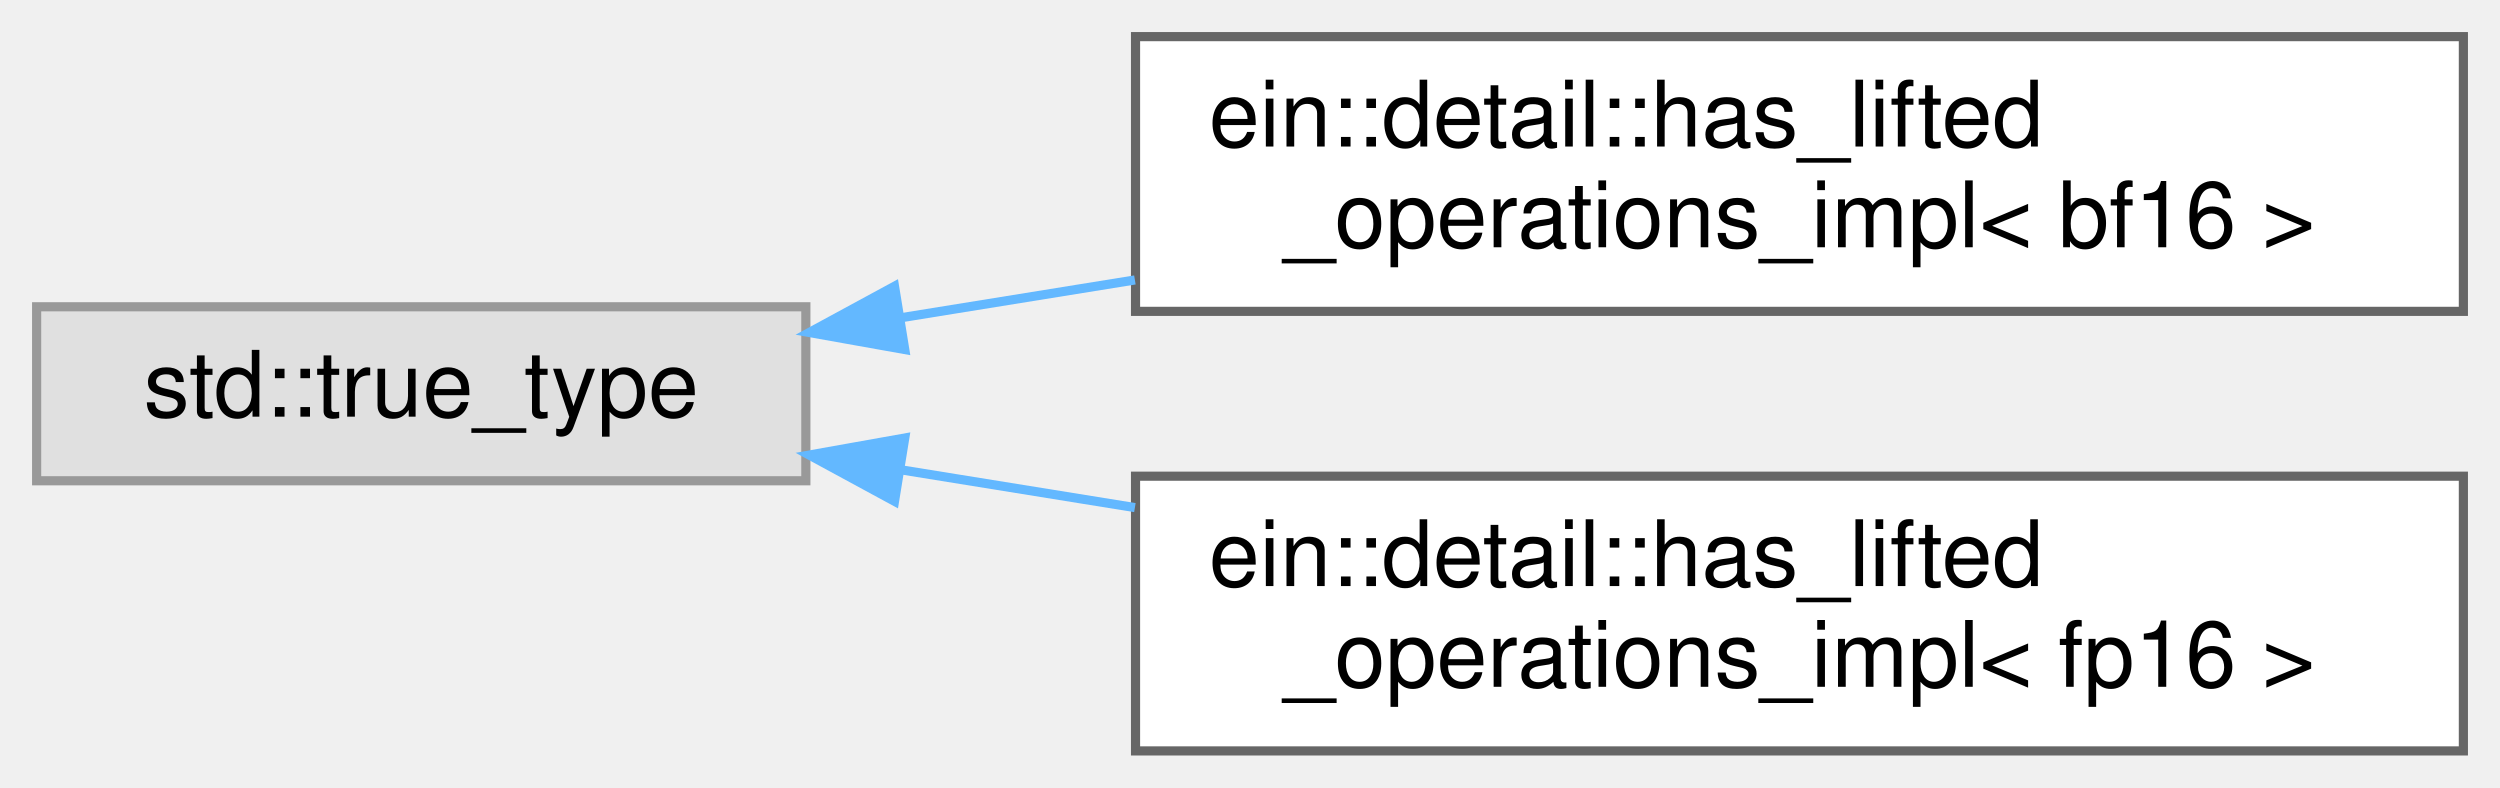
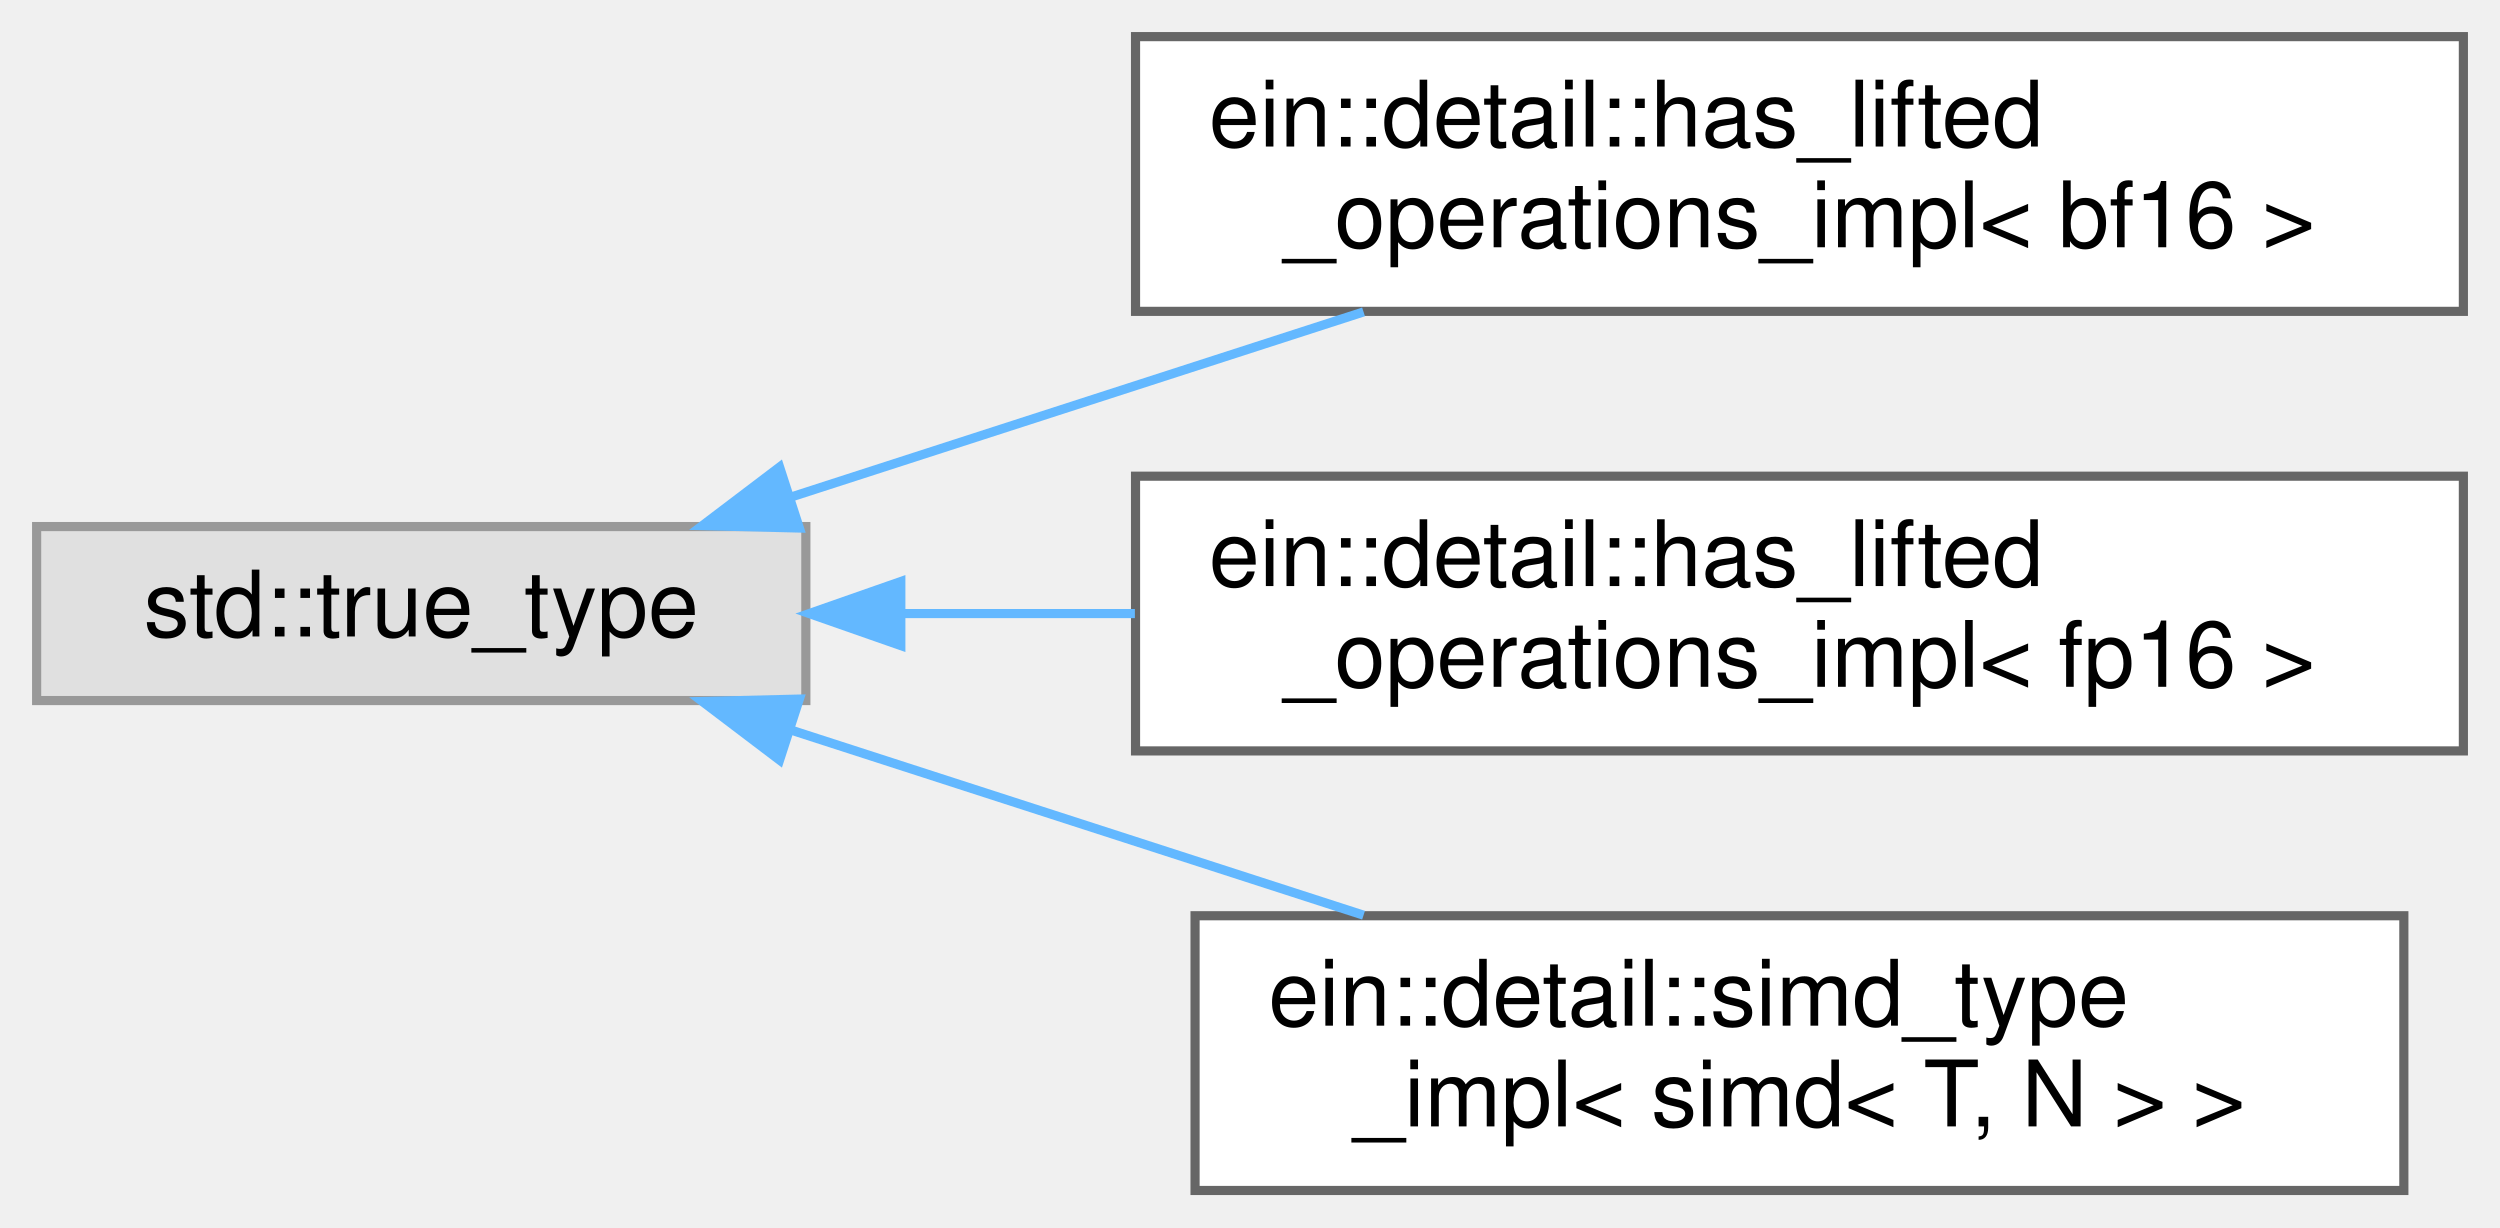
- <svg xmlns="http://www.w3.org/2000/svg" xmlns:xlink="http://www.w3.org/1999/xlink" width="273pt" height="86pt" viewBox="0.00 0.00 273.00 86.00">
-   <g id="graph0" class="graph" transform="scale(1 1) rotate(0) translate(4 82)">
+ <svg xmlns="http://www.w3.org/2000/svg" xmlns:xlink="http://www.w3.org/1999/xlink" width="273pt" height="134pt" viewBox="0.00 0.00 273.00 134.00">
+   <g id="graph0" class="graph" transform="scale(1 1) rotate(0) translate(4 130)">
    <g id="Node000000" class="node">
      <g id="a_Node000000">
        <a xlink:title=" ">
-           <polygon fill="#e0e0e0" stroke="#999999" points="84,-48.5 0,-48.5 0,-29.5 84,-29.5 84,-48.5" />
-           <text text-anchor="middle" x="42" y="-36.5" font-family="Helvetica,sans-Serif" font-size="10.00">std::true_type</text>
+           <polygon fill="#e0e0e0" stroke="#999999" points="84,-72.5 0,-72.5 0,-53.5 84,-53.5 84,-72.5" />
+           <text text-anchor="middle" x="42" y="-60.5" font-family="Helvetica,sans-Serif" font-size="10.00">std::true_type</text>
        </a>
      </g>
    </g>
    <g id="Node000001" class="node">
      <g id="a_Node000001">
        <a xlink:href="structein_1_1detail_1_1has__lifted__operations__impl_3_01bf16_01_4.html" target="_top" xlink:title=" ">
-           <polygon fill="white" stroke="#666666" points="265,-78 120,-78 120,-48 265,-48 265,-78" />
-           <text text-anchor="start" x="128" y="-66" font-family="Helvetica,sans-Serif" font-size="10.00">ein::detail::has_lifted</text>
-           <text text-anchor="middle" x="192.5" y="-55" font-family="Helvetica,sans-Serif" font-size="10.00">_operations_impl&lt; bf16 &gt;</text>
+           <polygon fill="white" stroke="#666666" points="265,-126 120,-126 120,-96 265,-96 265,-126" />
+           <text text-anchor="start" x="128" y="-114" font-family="Helvetica,sans-Serif" font-size="10.00">ein::detail::has_lifted</text>
+           <text text-anchor="middle" x="192.5" y="-103" font-family="Helvetica,sans-Serif" font-size="10.00">_operations_impl&lt; bf16 &gt;</text>
        </a>
      </g>
    </g>
-     <g id="edge3_Node000000_Node000001" class="edge">
-       <g id="a_edge3_Node000000_Node000001">
+     <g id="edge4_Node000000_Node000001" class="edge">
+       <g id="a_edge4_Node000000_Node000001">
        <a xlink:title=" ">
-           <path fill="none" stroke="#63b8ff" d="M94.24,-47.28C102.54,-48.62 111.26,-50.03 119.93,-51.43" />
-           <polygon fill="#63b8ff" stroke="#63b8ff" points="94.8,-43.83 84.37,-45.69 93.68,-50.74 94.8,-43.83" />
+           <path fill="none" stroke="#63b8ff" d="M82.34,-75.71C101.55,-81.92 124.8,-89.44 144.9,-95.94" />
+           <polygon fill="#63b8ff" stroke="#63b8ff" points="83.29,-72.34 72.69,-72.6 81.13,-79 83.29,-72.34" />
        </a>
      </g>
    </g>
    <g id="Node000002" class="node">
      <g id="a_Node000002">
        <a xlink:href="structein_1_1detail_1_1has__lifted__operations__impl_3_01fp16_01_4.html" target="_top" xlink:title=" ">
-           <polygon fill="white" stroke="#666666" points="265,-30 120,-30 120,0 265,0 265,-30" />
-           <text text-anchor="start" x="128" y="-18" font-family="Helvetica,sans-Serif" font-size="10.00">ein::detail::has_lifted</text>
-           <text text-anchor="middle" x="192.5" y="-7" font-family="Helvetica,sans-Serif" font-size="10.00">_operations_impl&lt; fp16 &gt;</text>
+           <polygon fill="white" stroke="#666666" points="265,-78 120,-78 120,-48 265,-48 265,-78" />
+           <text text-anchor="start" x="128" y="-66" font-family="Helvetica,sans-Serif" font-size="10.00">ein::detail::has_lifted</text>
+           <text text-anchor="middle" x="192.5" y="-55" font-family="Helvetica,sans-Serif" font-size="10.00">_operations_impl&lt; fp16 &gt;</text>
        </a>
      </g>
    </g>
-     <g id="edge4_Node000000_Node000002" class="edge">
-       <g id="a_edge4_Node000000_Node000002">
+     <g id="edge5_Node000000_Node000002" class="edge">
+       <g id="a_edge5_Node000000_Node000002">
        <a xlink:title=" ">
-           <path fill="none" stroke="#63b8ff" d="M94.24,-30.72C102.54,-29.38 111.26,-27.97 119.93,-26.57" />
-           <polygon fill="#63b8ff" stroke="#63b8ff" points="93.68,-27.26 84.37,-32.31 94.8,-34.17 93.68,-27.26" />
+           <path fill="none" stroke="#63b8ff" d="M94.51,-63C102.73,-63 111.35,-63 119.93,-63" />
+           <polygon fill="#63b8ff" stroke="#63b8ff" points="94.37,-59.5 84.37,-63 94.37,-66.5 94.37,-59.5" />
+         </a>
+       </g>
+     </g>
+     <g id="Node000003" class="node">
+       <g id="a_Node000003">
+         <a xlink:href="structein_1_1detail_1_1simd__type__impl_3_01simd_3_01T_00_01N_01_4_01_4.html" target="_top" xlink:title=" ">
+           <polygon fill="white" stroke="#666666" points="258.5,-30 126.5,-30 126.5,0 258.5,0 258.5,-30" />
+           <text text-anchor="start" x="134.5" y="-18" font-family="Helvetica,sans-Serif" font-size="10.00">ein::detail::simd_type</text>
+           <text text-anchor="middle" x="192.5" y="-7" font-family="Helvetica,sans-Serif" font-size="10.00">_impl&lt; simd&lt; T, N &gt; &gt;</text>
+         </a>
+       </g>
+     </g>
+     <g id="edge6_Node000000_Node000003" class="edge">
+       <g id="a_edge6_Node000000_Node000003">
+         <a xlink:title=" ">
+           <path fill="none" stroke="#63b8ff" d="M82.34,-50.29C101.55,-44.08 124.8,-36.56 144.9,-30.06" />
+           <polygon fill="#63b8ff" stroke="#63b8ff" points="81.13,-47 72.69,-53.4 83.29,-53.66 81.13,-47" />
        </a>
      </g>
    </g>
  </g>
</svg>
